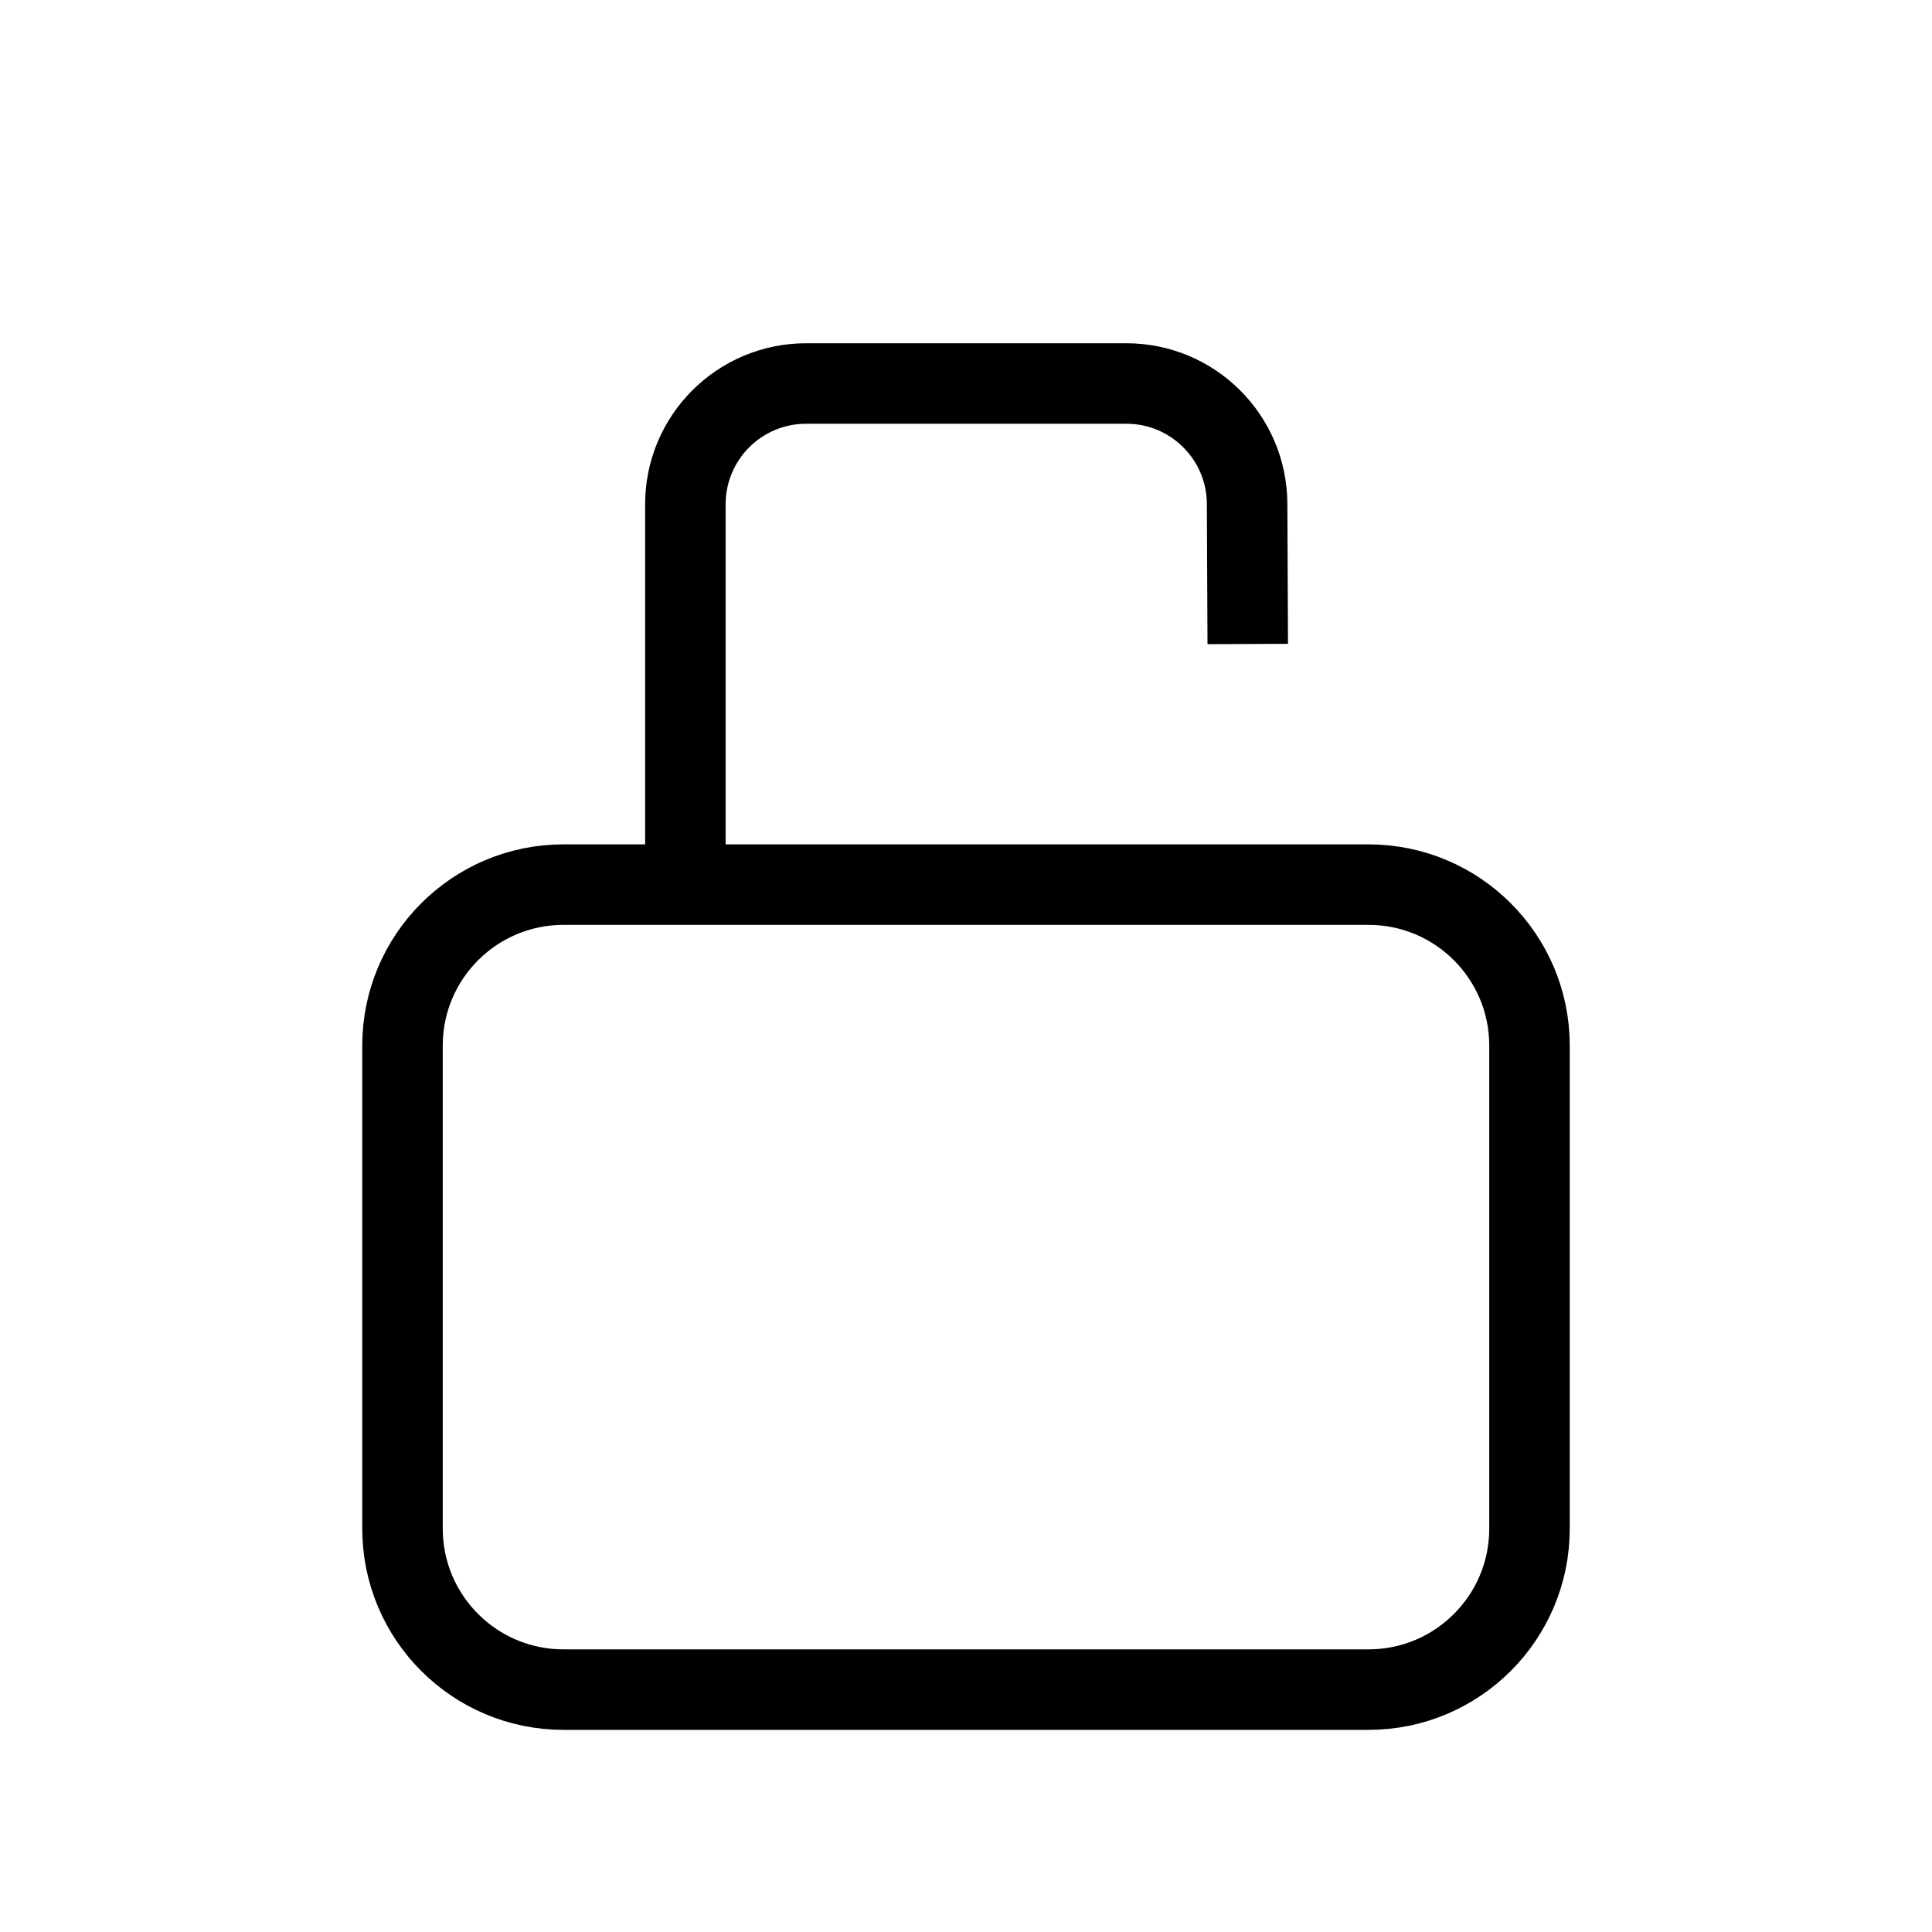
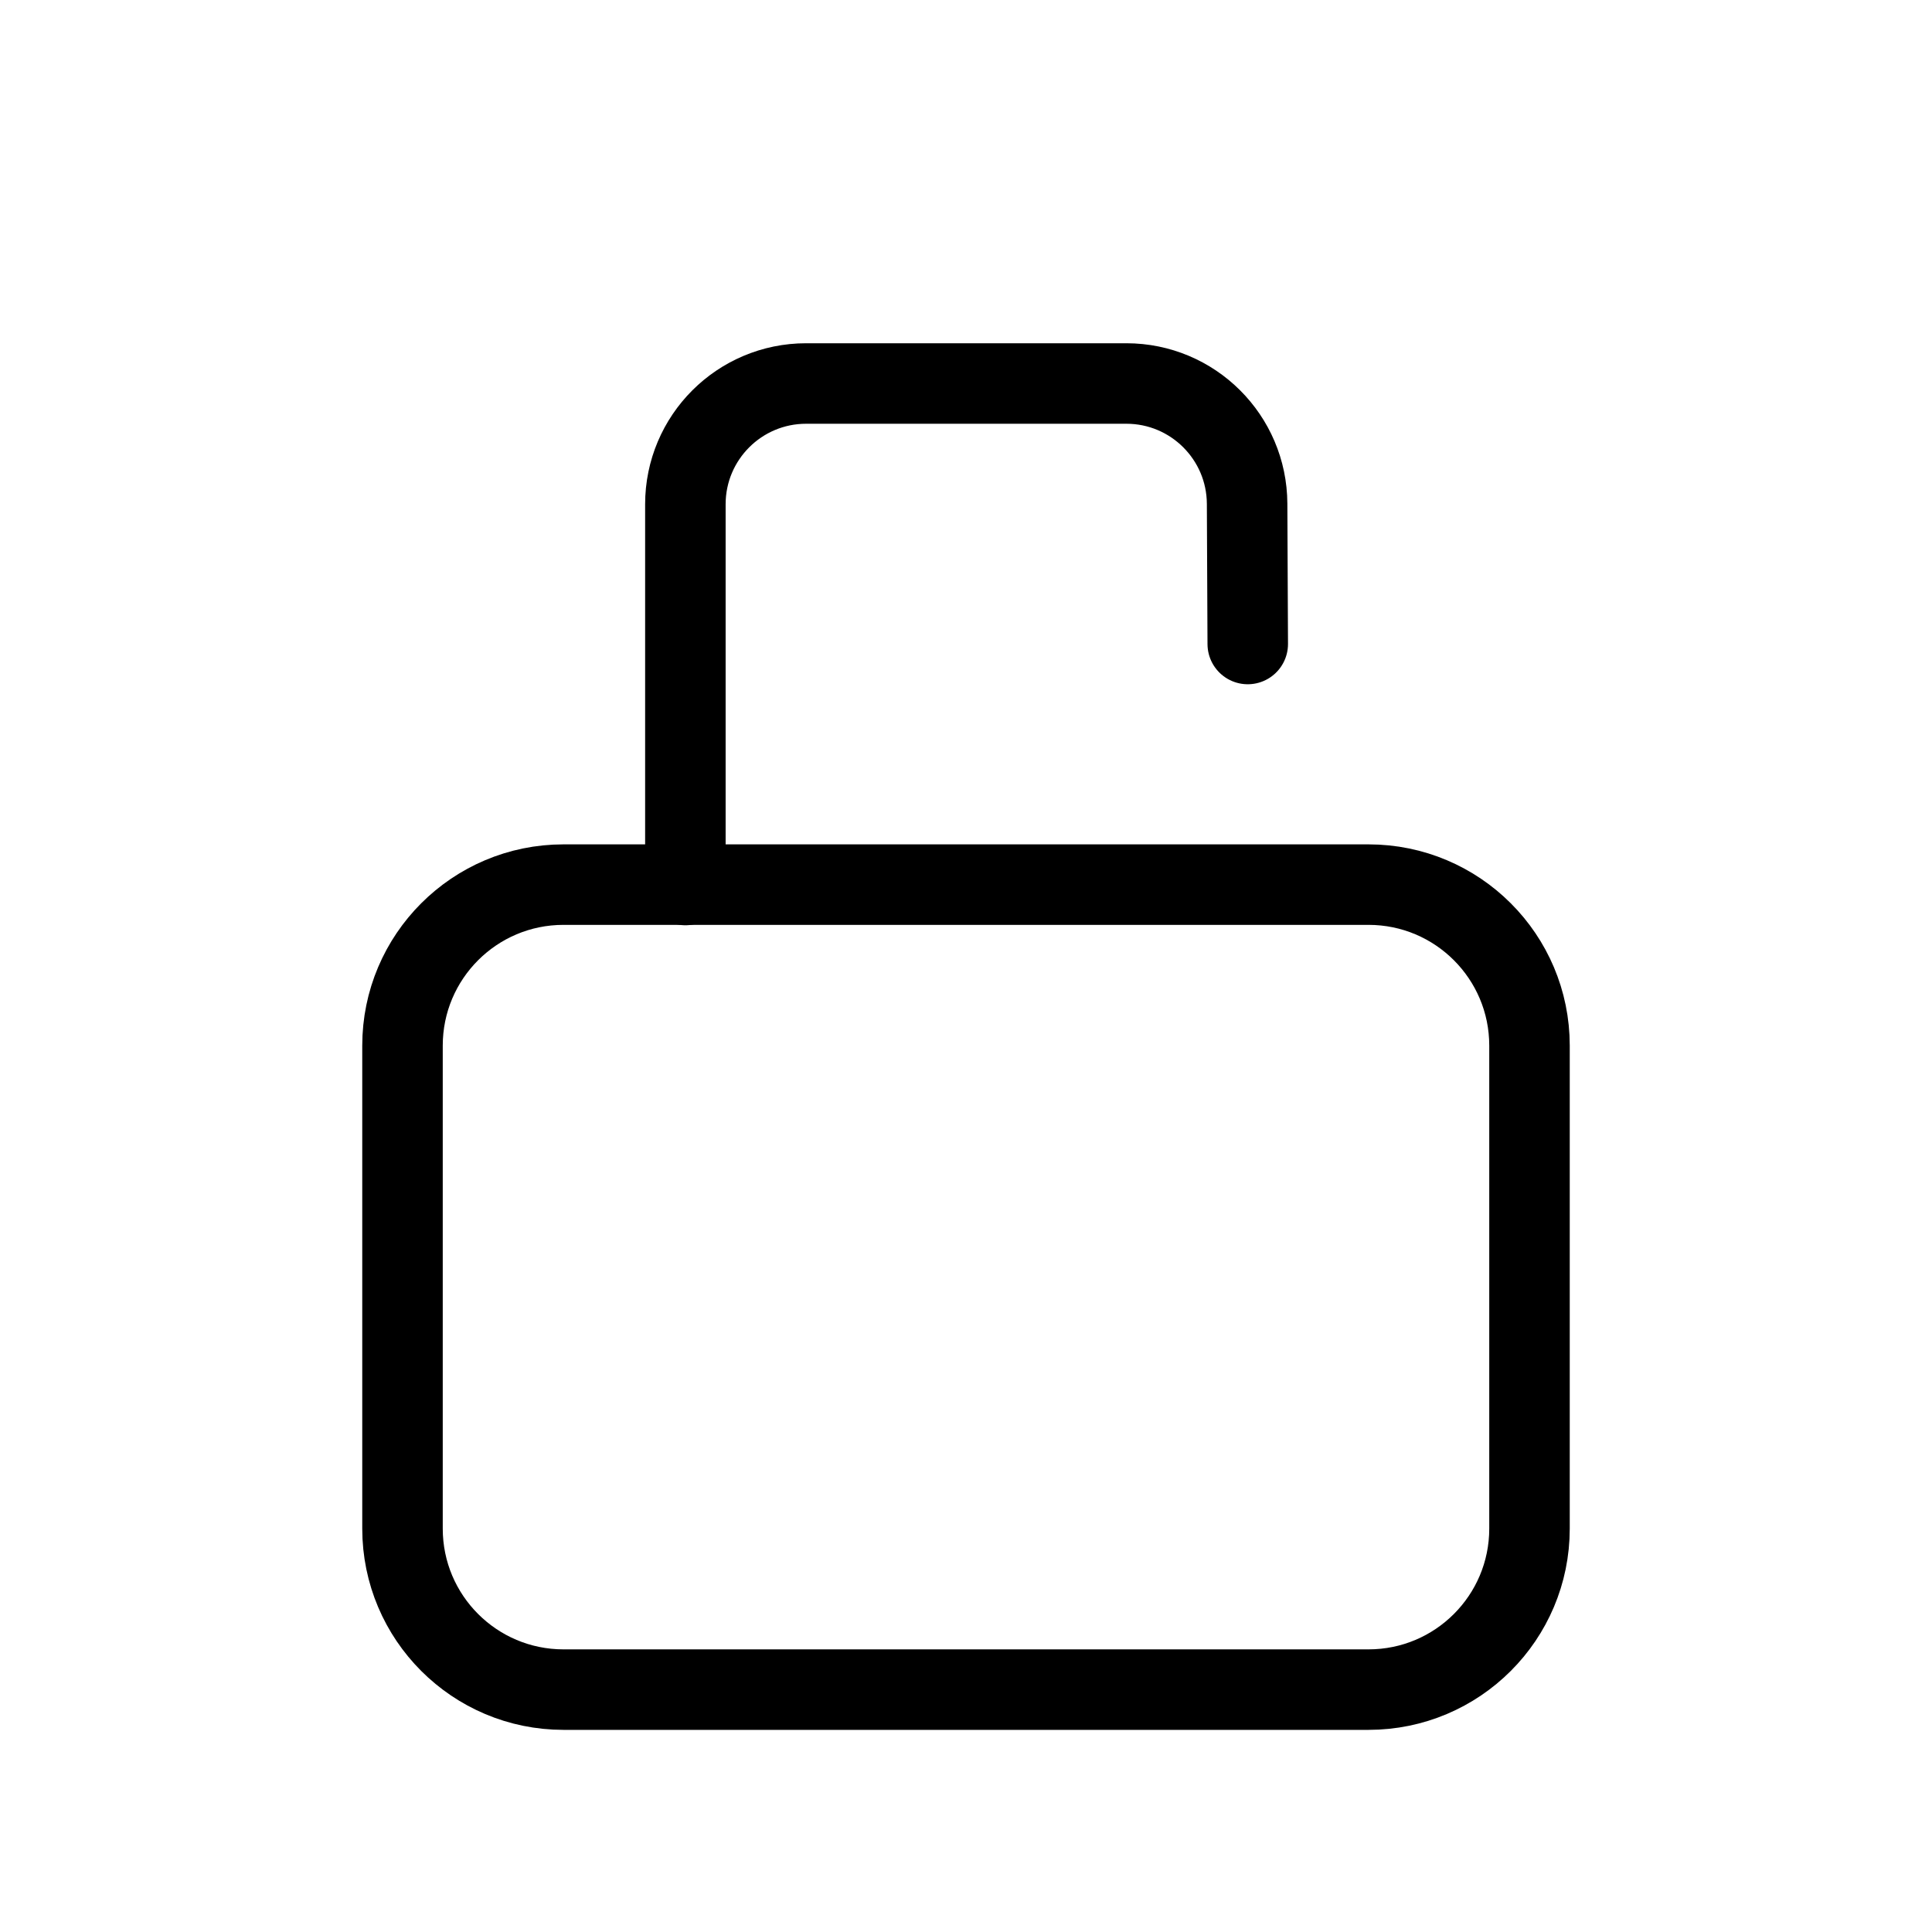
<svg xmlns="http://www.w3.org/2000/svg" fill="none" viewBox="0 0 24 24" stroke="currentColor">
  <rect width="14" height="10" x="5" y="10.989" rx="2" />
-   <path d="M15.5 8l-.008-1.742a1.5 1.5 0 00-1.5-1.494H10.014a1.5 1.5 0 00-1.5 1.5v4.73" />
+   <path stroke-linecap="round" d="M15.5 8l-.008-1.742a1.5 1.5 0 00-1.5-1.494H10.014a1.5 1.5 0 00-1.5 1.5v4.73" />
</svg>
